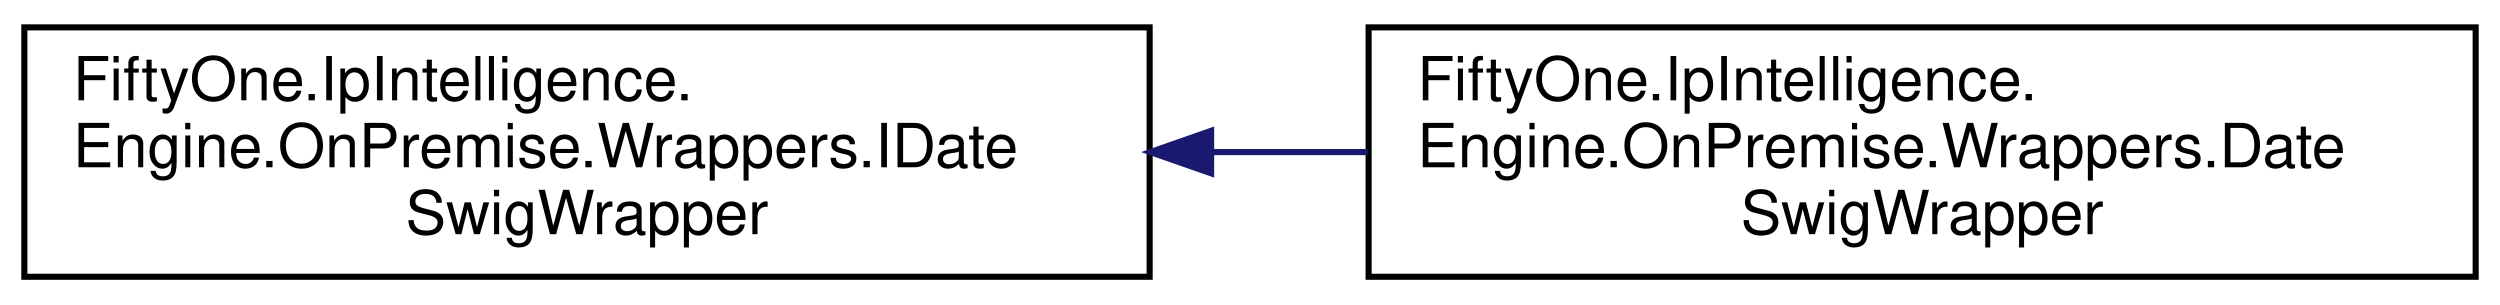
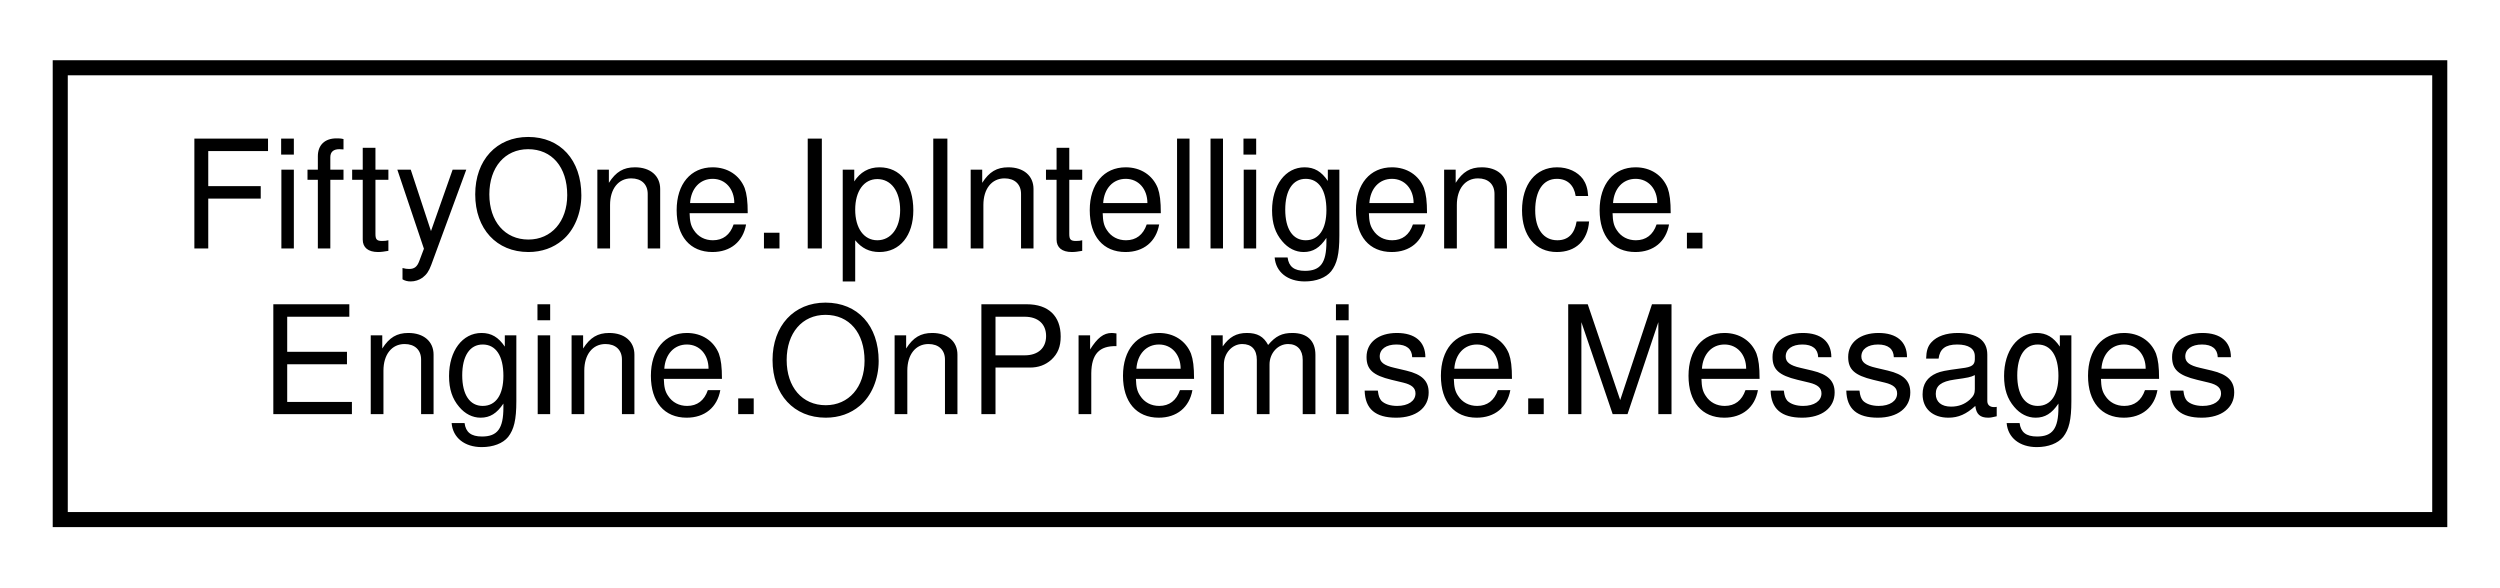
- <svg xmlns="http://www.w3.org/2000/svg" xmlns:xlink="http://www.w3.org/1999/xlink" width="411pt" height="50pt" viewBox="0.00 0.00 411.00 50.00">
-   <g id="graph0" class="graph" transform="scale(1 1) rotate(0) translate(4 46)">
+ <svg xmlns="http://www.w3.org/2000/svg" xmlns:xlink="http://www.w3.org/1999/xlink" width="166pt" height="39pt" viewBox="0.00 0.00 166.00 39.00">
+   <g id="graph0" class="graph" transform="scale(1 1) rotate(0) translate(4 35)">
    <g id="node1" class="node">
      <g id="a_node1">
-         <a xlink:href="interface_fifty_one_1_1_ip_intelligence_1_1_engine_1_1_on_premise_1_1_wrappers_1_1_i_date_swig_wrapper.html" target="_top" xlink:title=" ">
-           <polygon fill="none" stroke="black" points="0,-0.5 0,-41.5 185,-41.5 185,-0.5 0,-0.5" />
-           <text text-anchor="start" x="8" y="-29.5" font-family="Helvetica,sans-Serif" font-size="10.00">FiftyOne.IpIntelligence.</text>
-           <text text-anchor="start" x="8" y="-18.5" font-family="Helvetica,sans-Serif" font-size="10.00">Engine.OnPremise.Wrappers.IDate</text>
-           <text text-anchor="middle" x="92.5" y="-7.5" font-family="Helvetica,sans-Serif" font-size="10.00">SwigWrapper</text>
+         <a xlink:href="class_fifty_one_1_1_ip_intelligence_1_1_engine_1_1_on_premise_1_1_messages.html" target="_top" xlink:title="A strongly-typed resource class, for looking up localized strings, etc.">
+           <polygon fill="none" stroke="black" points="0,-0.5 0,-30.5 158,-30.5 158,-0.5 0,-0.5" />
+           <text text-anchor="start" x="8" y="-18.5" font-family="Helvetica,sans-Serif" font-size="10.00">FiftyOne.IpIntelligence.</text>
+           <text text-anchor="middle" x="79" y="-7.5" font-family="Helvetica,sans-Serif" font-size="10.00">Engine.OnPremise.Messages</text>
        </a>
      </g>
    </g>
-     <g id="node2" class="node">
-       <g id="a_node2">
-         <a xlink:href="class_fifty_one_1_1_ip_intelligence_1_1_engine_1_1_on_premise_1_1_wrappers_1_1_date_swig_wrapper.html" target="_top" xlink:title=" ">
-           <polygon fill="none" stroke="black" points="221,-0.5 221,-41.5 403,-41.5 403,-0.5 221,-0.5" />
-           <text text-anchor="start" x="229" y="-29.5" font-family="Helvetica,sans-Serif" font-size="10.00">FiftyOne.IpIntelligence.</text>
-           <text text-anchor="start" x="229" y="-18.5" font-family="Helvetica,sans-Serif" font-size="10.00">Engine.OnPremise.Wrappers.Date</text>
-           <text text-anchor="middle" x="312" y="-7.5" font-family="Helvetica,sans-Serif" font-size="10.00">SwigWrapper</text>
-         </a>
-       </g>
-     </g>
-     <g id="edge1" class="edge">
-       <path fill="none" stroke="midnightblue" d="M195.15,-21C203.74,-21 212.39,-21 220.89,-21" />
-       <polygon fill="midnightblue" stroke="midnightblue" points="195.11,-17.5 185.11,-21 195.11,-24.5 195.11,-17.5" />
-     </g>
  </g>
</svg>
